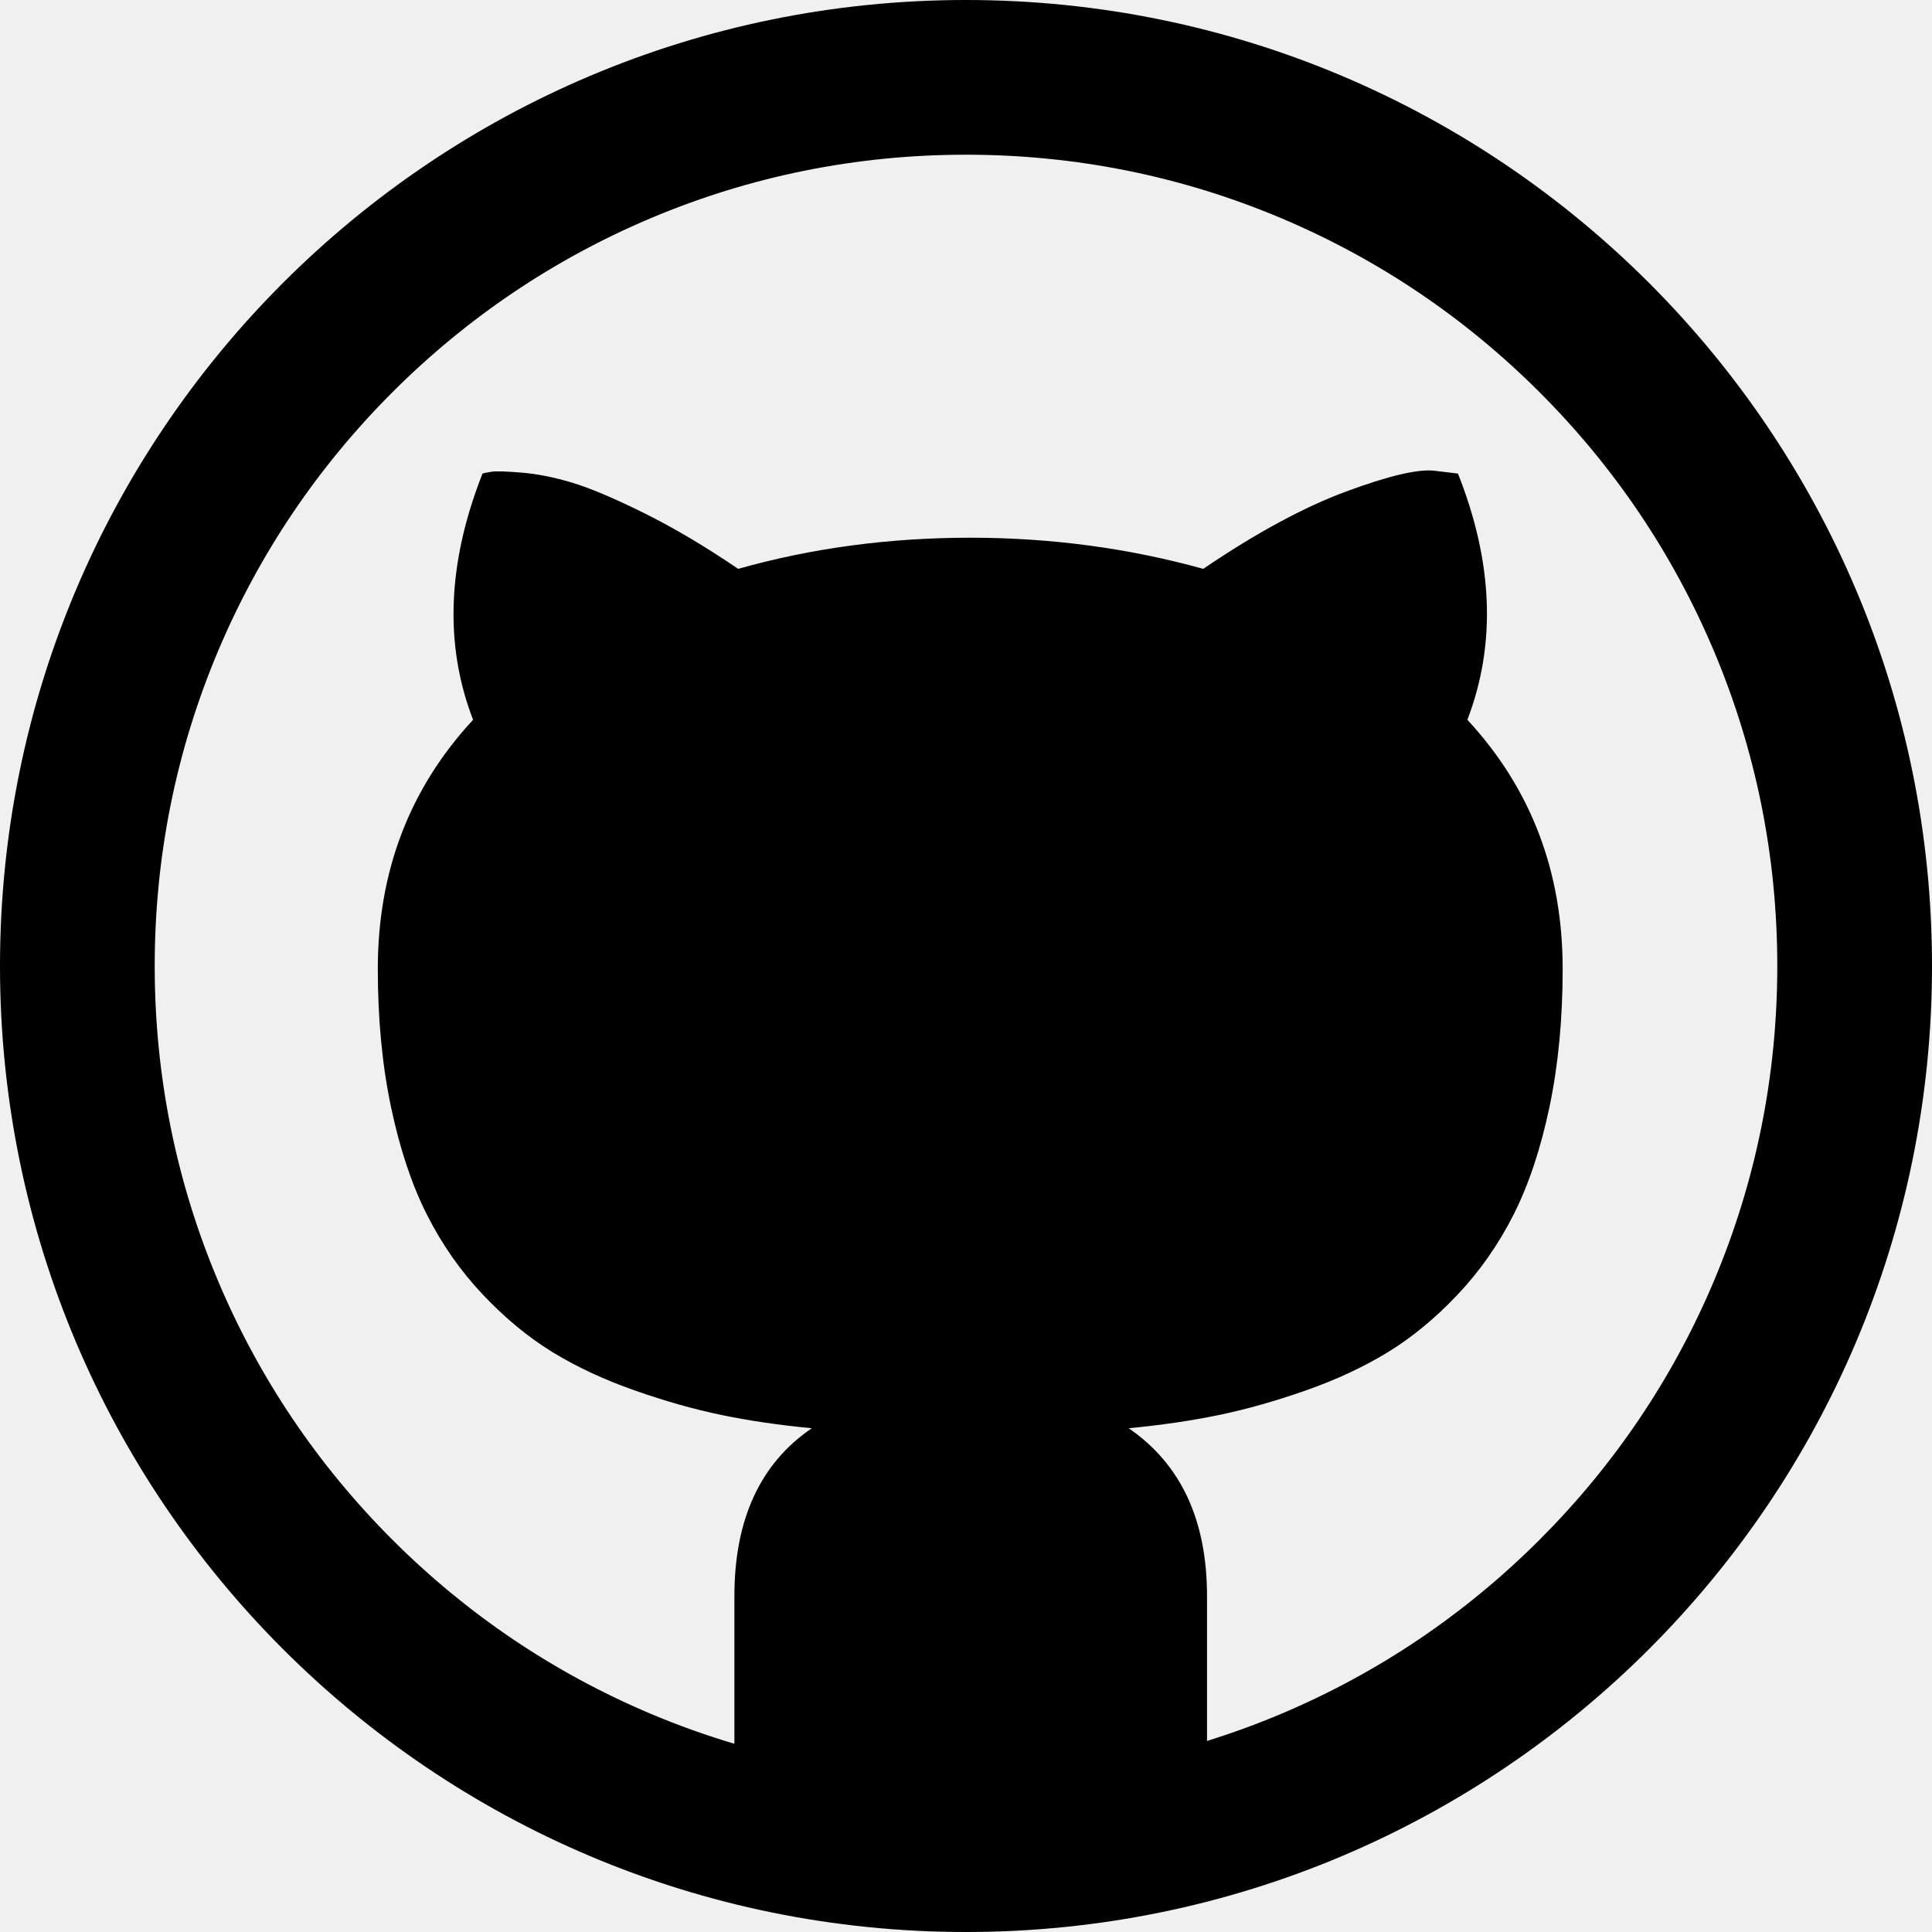
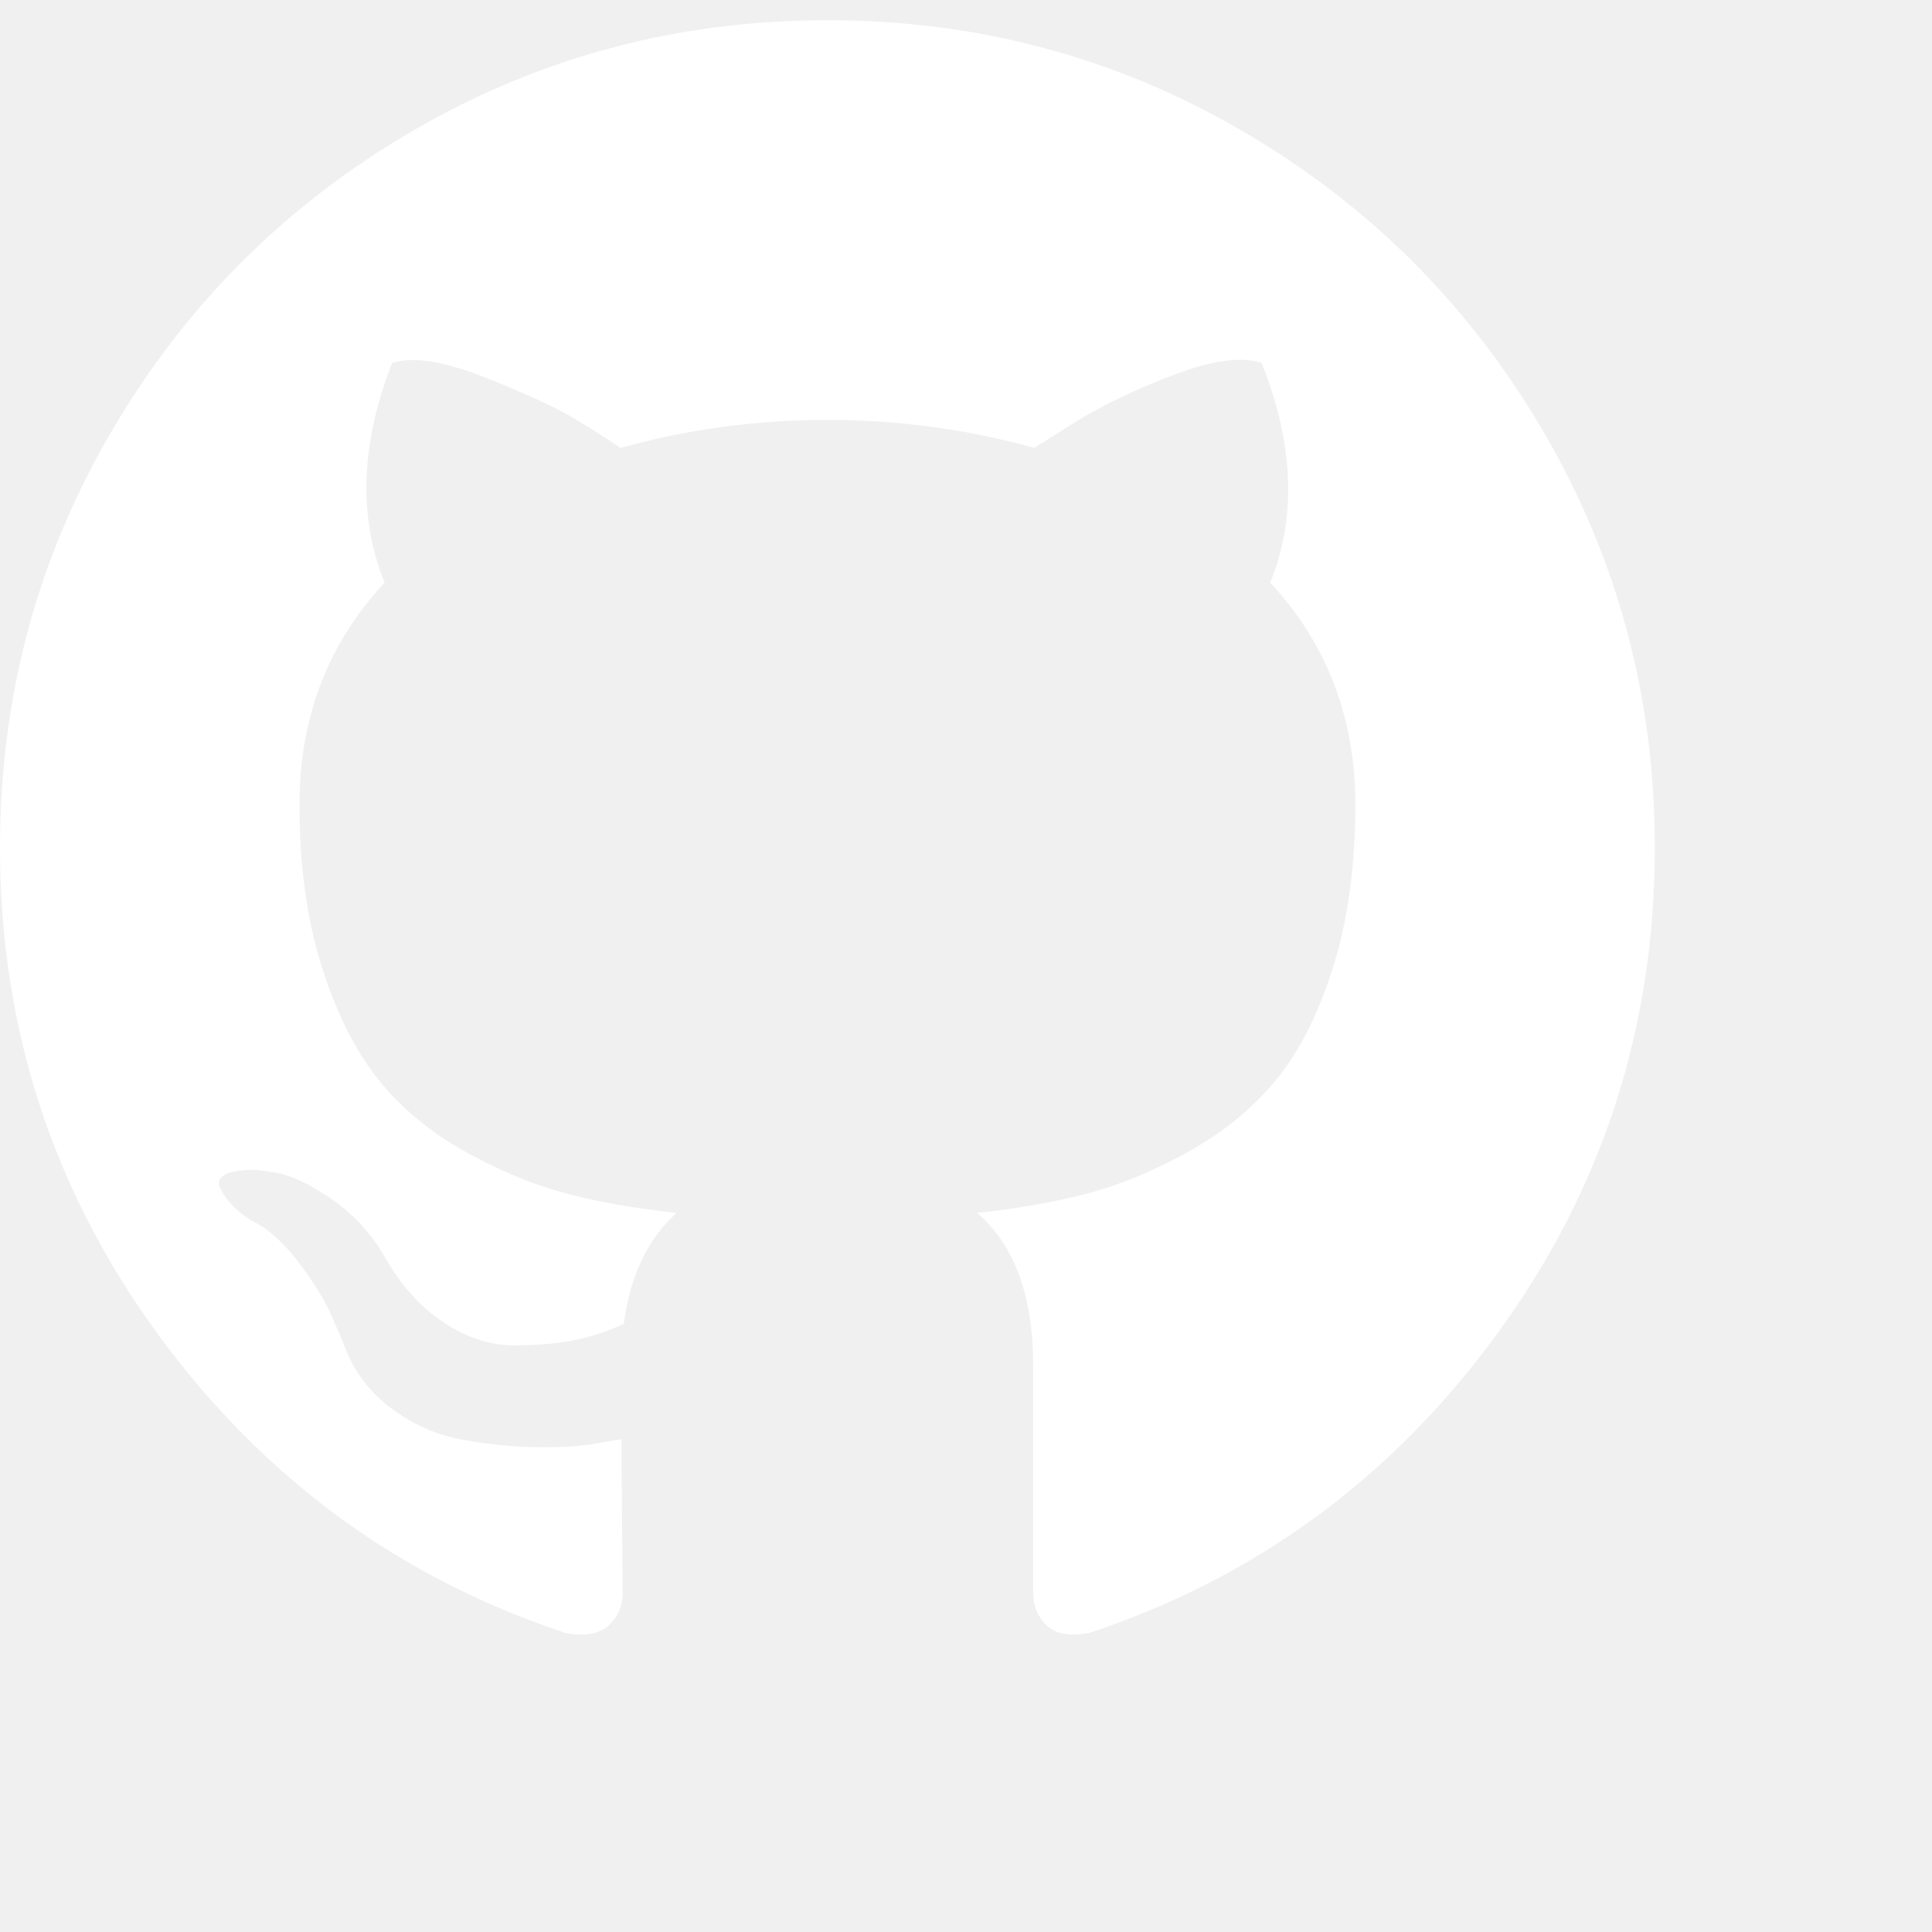
<svg xmlns="http://www.w3.org/2000/svg" version="1.1" id="Capa_1" x="0px" y="0px" width="40px" height="40px" viewBox="0 0 512 512" style="enable-background:new 0 0 512 512;" xml:space="preserve">
  <g>
-     <path d="M256,0C114.615,0,0,114.615,0,256s114.615,256,256,256s256-114.615,256-256S397.385,0,256,0z M408.027,408.027   c-19.76,19.759-42.756,35.267-68.354,46.094c-6.502,2.75-13.105,5.164-19.801,7.246V423c0-20.167-6.916-35-20.75-44.5   c8.668-0.833,16.625-2,23.875-3.5s14.918-3.667,23-6.5c8.084-2.833,15.334-6.208,21.75-10.125c6.418-3.917,12.584-9,18.5-15.25   c5.918-6.25,10.875-13.333,14.875-21.25s7.168-17.417,9.5-28.5c2.334-11.083,3.5-23.292,3.5-36.625c0-25.833-8.416-47.833-25.25-66   c7.668-20,6.834-41.75-2.5-65.25l-6.25-0.75c-4.332-0.5-12.125,1.333-23.375,5.5s-23.875,11-37.875,20.5   c-19.832-5.5-40.416-8.25-61.749-8.25c-21.5,0-42,2.75-61.5,8.25c-8.833-6-17.208-10.958-25.125-14.875s-14.25-6.583-19-8   s-9.167-2.292-13.25-2.625s-6.708-0.417-7.875-0.25s-2,0.333-2.5,0.5c-9.333,23.667-10.167,45.417-2.5,65.25   c-16.833,18.167-25.25,40.167-25.25,66c0,13.333,1.167,25.542,3.5,36.625s5.5,20.583,9.5,28.5s8.958,15,14.875,21.25   s12.083,11.333,18.5,15.25s13.667,7.292,21.75,10.125s15.75,5,23,6.5s15.208,2.667,23.875,3.5c-13.667,9.333-20.5,24.167-20.5,44.5   v39.115c-7.549-2.247-14.99-4.902-22.3-7.994c-25.597-10.827-48.594-26.335-68.353-46.094   c-19.758-19.758-35.267-42.756-46.093-68.354C46.679,313.195,41,285.043,41,256s5.679-57.195,16.879-83.675   c10.827-25.597,26.335-48.594,46.093-68.353c19.758-19.759,42.756-35.267,68.353-46.093C198.805,46.679,226.957,41,256,41   s57.195,5.679,83.676,16.879c25.598,10.827,48.594,26.335,68.354,46.093c19.758,19.758,35.266,42.756,46.092,68.353   C465.32,198.805,471,226.957,471,256s-5.68,57.195-16.879,83.675C443.295,365.271,427.785,388.27,408.027,408.027z" />
+     <path d="M409.132,114.573c-19.608-33.596-46.205-60.194-79.798-79.8C295.736,15.166,259.057,5.365,219.271,5.365   c-39.781,0-76.472,9.804-110.063,29.408c-33.596,19.605-60.192,46.204-79.8,79.8C9.803,148.168,0,184.854,0,224.63   c0,47.78,13.94,90.745,41.827,128.906c27.884,38.164,63.906,64.572,108.063,79.227c5.14,0.954,8.945,0.283,11.419-1.996   c2.475-2.282,3.711-5.14,3.711-8.562c0-0.571-0.049-5.708-0.144-15.417c-0.098-9.709-0.144-18.179-0.144-25.406l-6.567,1.136   c-4.187,0.767-9.469,1.092-15.846,1c-6.374-0.089-12.991-0.757-19.842-1.999c-6.854-1.231-13.229-4.086-19.13-8.559   c-5.898-4.473-10.085-10.328-12.56-17.556l-2.855-6.57c-1.903-4.374-4.899-9.233-8.992-14.559   c-4.093-5.331-8.232-8.945-12.419-10.848l-1.999-1.431c-1.332-0.951-2.568-2.098-3.711-3.429c-1.142-1.331-1.997-2.663-2.568-3.997   c-0.572-1.335-0.098-2.43,1.427-3.289c1.525-0.859,4.281-1.276,8.28-1.276l5.708,0.853c3.807,0.763,8.516,3.042,14.133,6.851   c5.614,3.806,10.229,8.754,13.846,14.842c4.38,7.806,9.657,13.754,15.846,17.847c6.184,4.093,12.419,6.136,18.699,6.136   c6.28,0,11.704-0.476,16.274-1.423c4.565-0.952,8.848-2.383,12.847-4.285c1.713-12.758,6.377-22.559,13.988-29.41   c-10.848-1.14-20.601-2.857-29.264-5.14c-8.658-2.286-17.605-5.996-26.835-11.14c-9.235-5.137-16.896-11.516-22.985-19.126   c-6.09-7.614-11.088-17.61-14.987-29.979c-3.901-12.374-5.852-26.648-5.852-42.826c0-23.035,7.52-42.637,22.557-58.817   c-7.044-17.318-6.379-36.732,1.997-58.24c5.52-1.715,13.706-0.428,24.554,3.853c10.85,4.283,18.794,7.952,23.84,10.994   c5.046,3.041,9.089,5.618,12.135,7.708c17.705-4.947,35.976-7.421,54.818-7.421s37.117,2.474,54.823,7.421l10.849-6.849   c7.419-4.57,16.18-8.758,26.262-12.565c10.088-3.805,17.802-4.853,23.134-3.138c8.562,21.509,9.325,40.922,2.279,58.24   c15.036,16.18,22.559,35.787,22.559,58.817c0,16.178-1.958,30.497-5.853,42.966c-3.9,12.471-8.941,22.457-15.125,29.979   c-6.191,7.521-13.901,13.85-23.131,18.986c-9.232,5.14-18.182,8.85-26.84,11.136c-8.662,2.286-18.415,4.004-29.263,5.146   c9.894,8.562,14.842,22.077,14.842,40.539v60.237c0,3.422,1.19,6.279,3.572,8.562c2.379,2.279,6.136,2.95,11.276,1.995   c44.163-14.653,80.185-41.062,108.068-79.226c27.88-38.161,41.825-81.126,41.825-128.906   C438.536,184.851,428.728,148.168,409.132,114.573z" fill="#FFFFFF" />
  </g>
  <g>
</g>
  <g>
</g>
  <g>
</g>
  <g>
</g>
  <g>
</g>
  <g>
</g>
  <g>
</g>
  <g>
</g>
  <g>
</g>
  <g>
</g>
  <g>
</g>
  <g>
</g>
  <g>
</g>
  <g>
</g>
  <g>
</g>
</svg>
